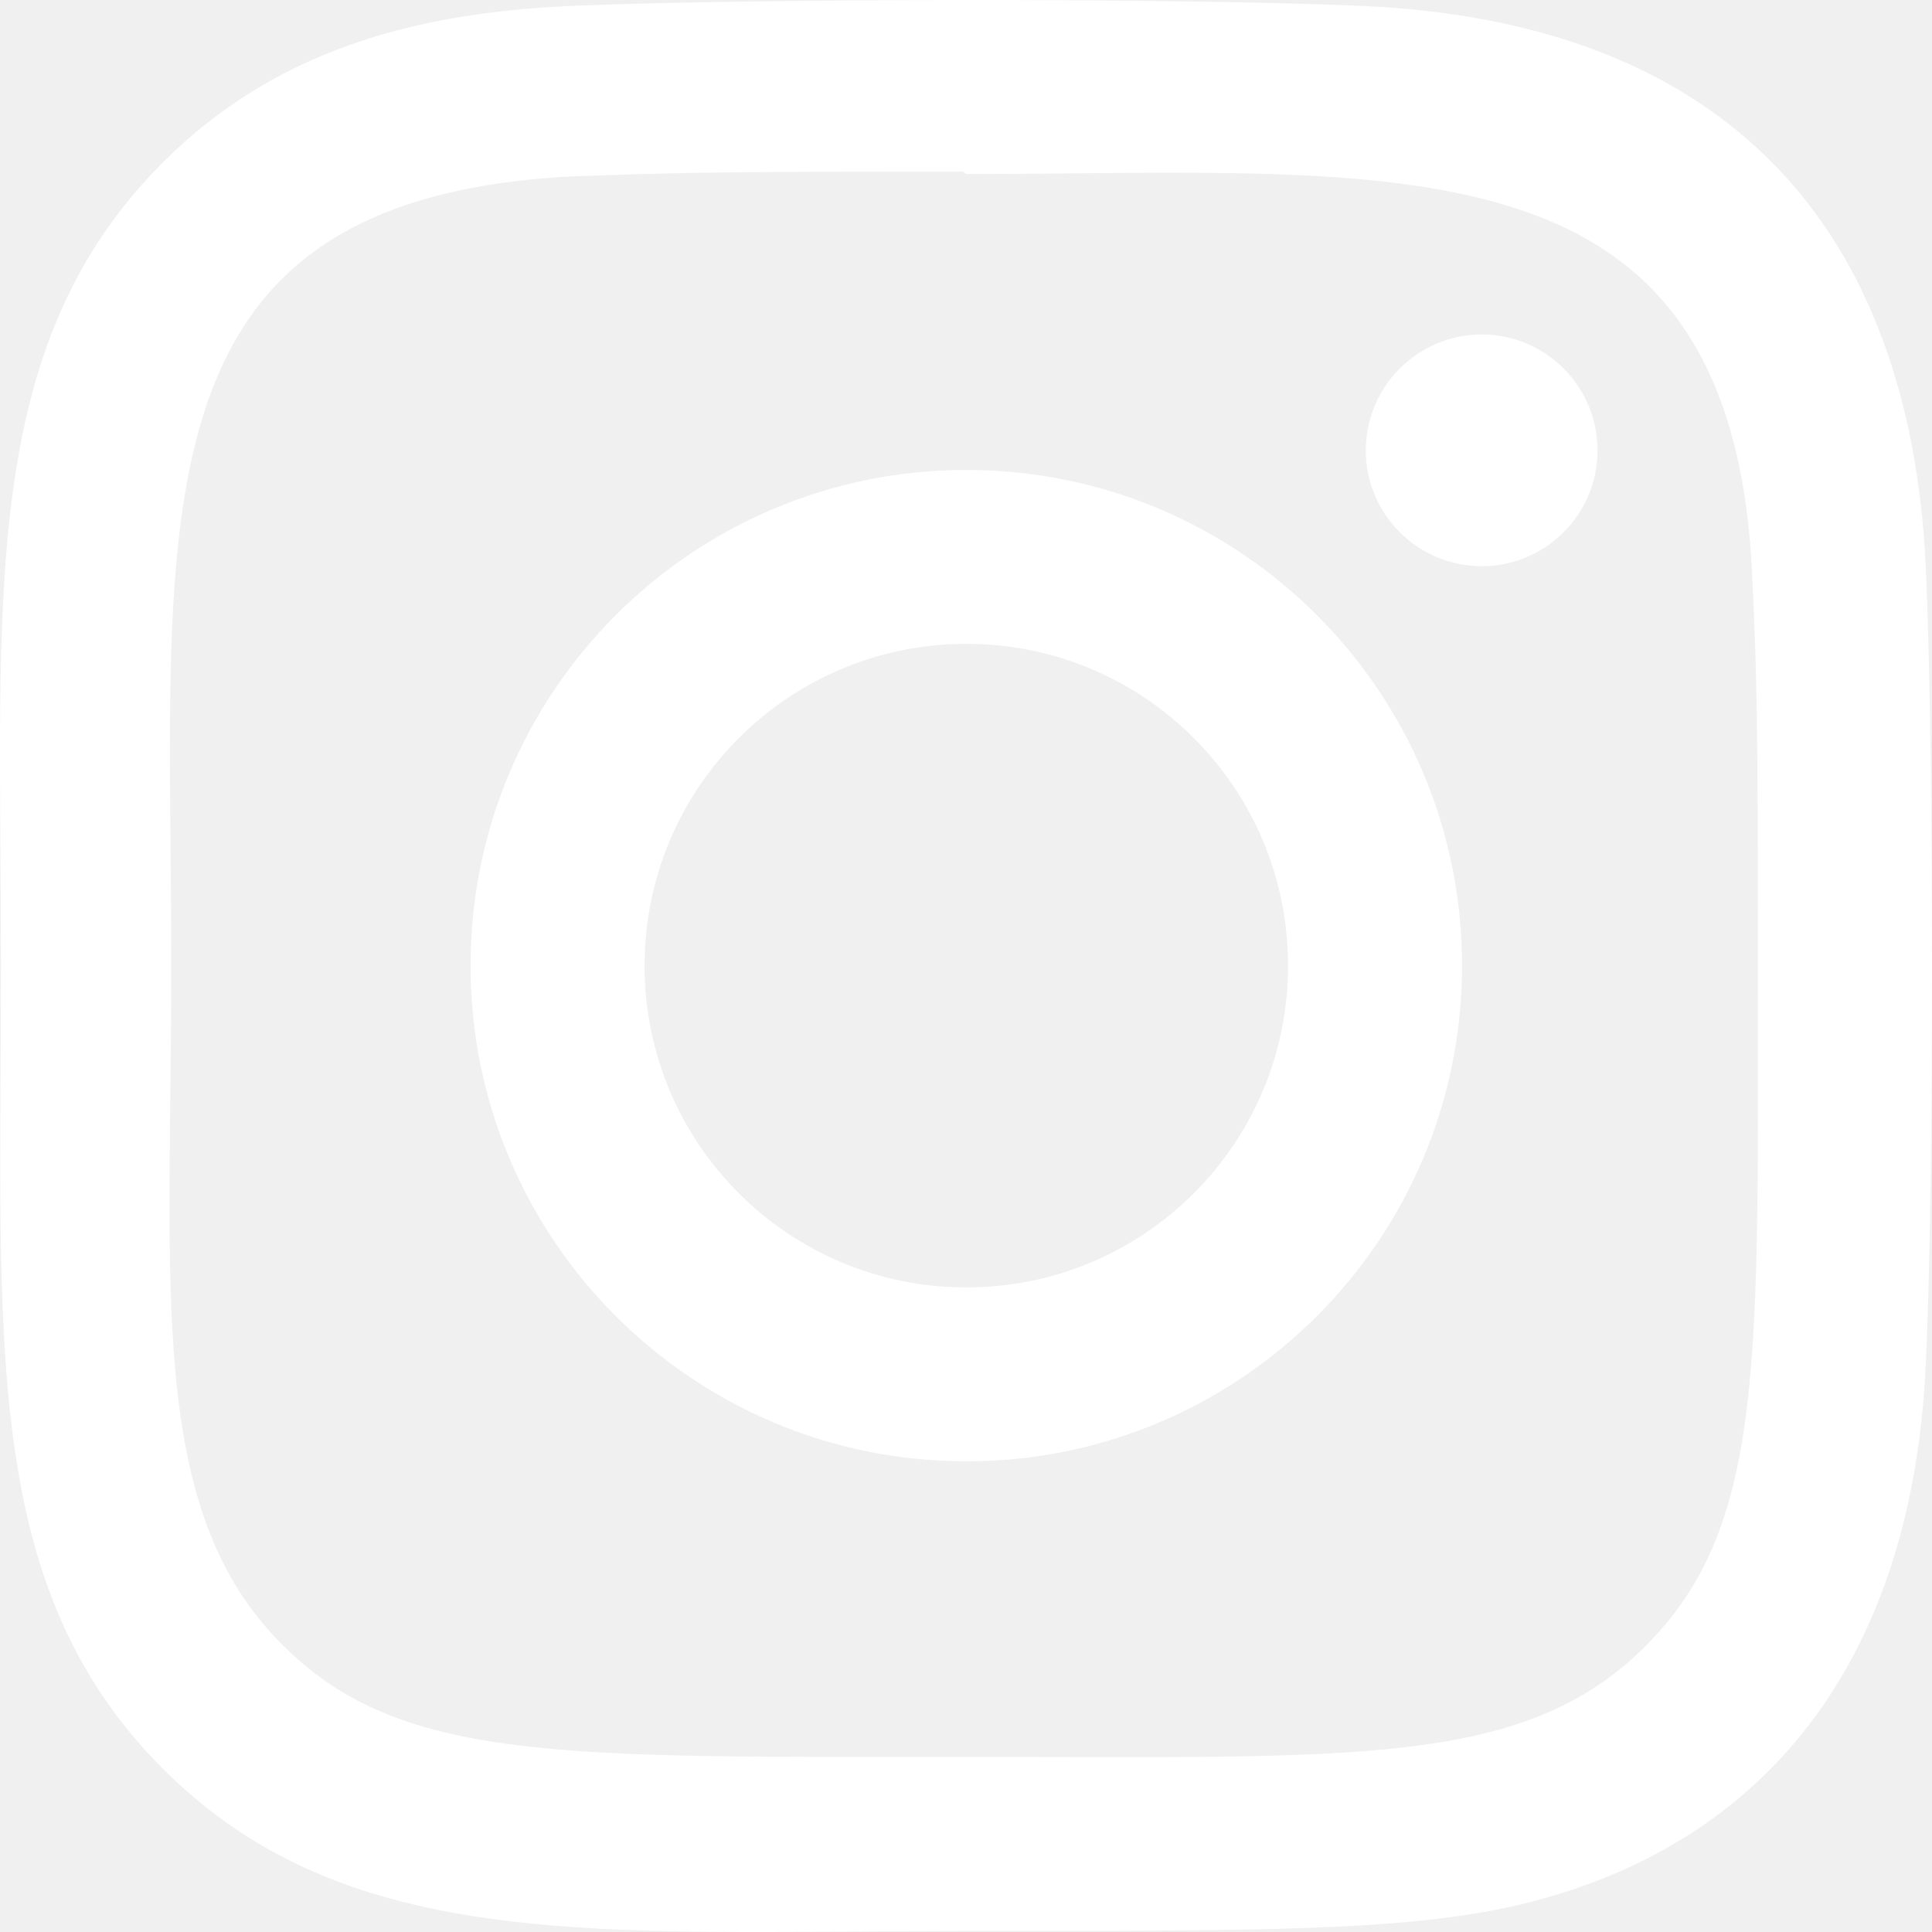
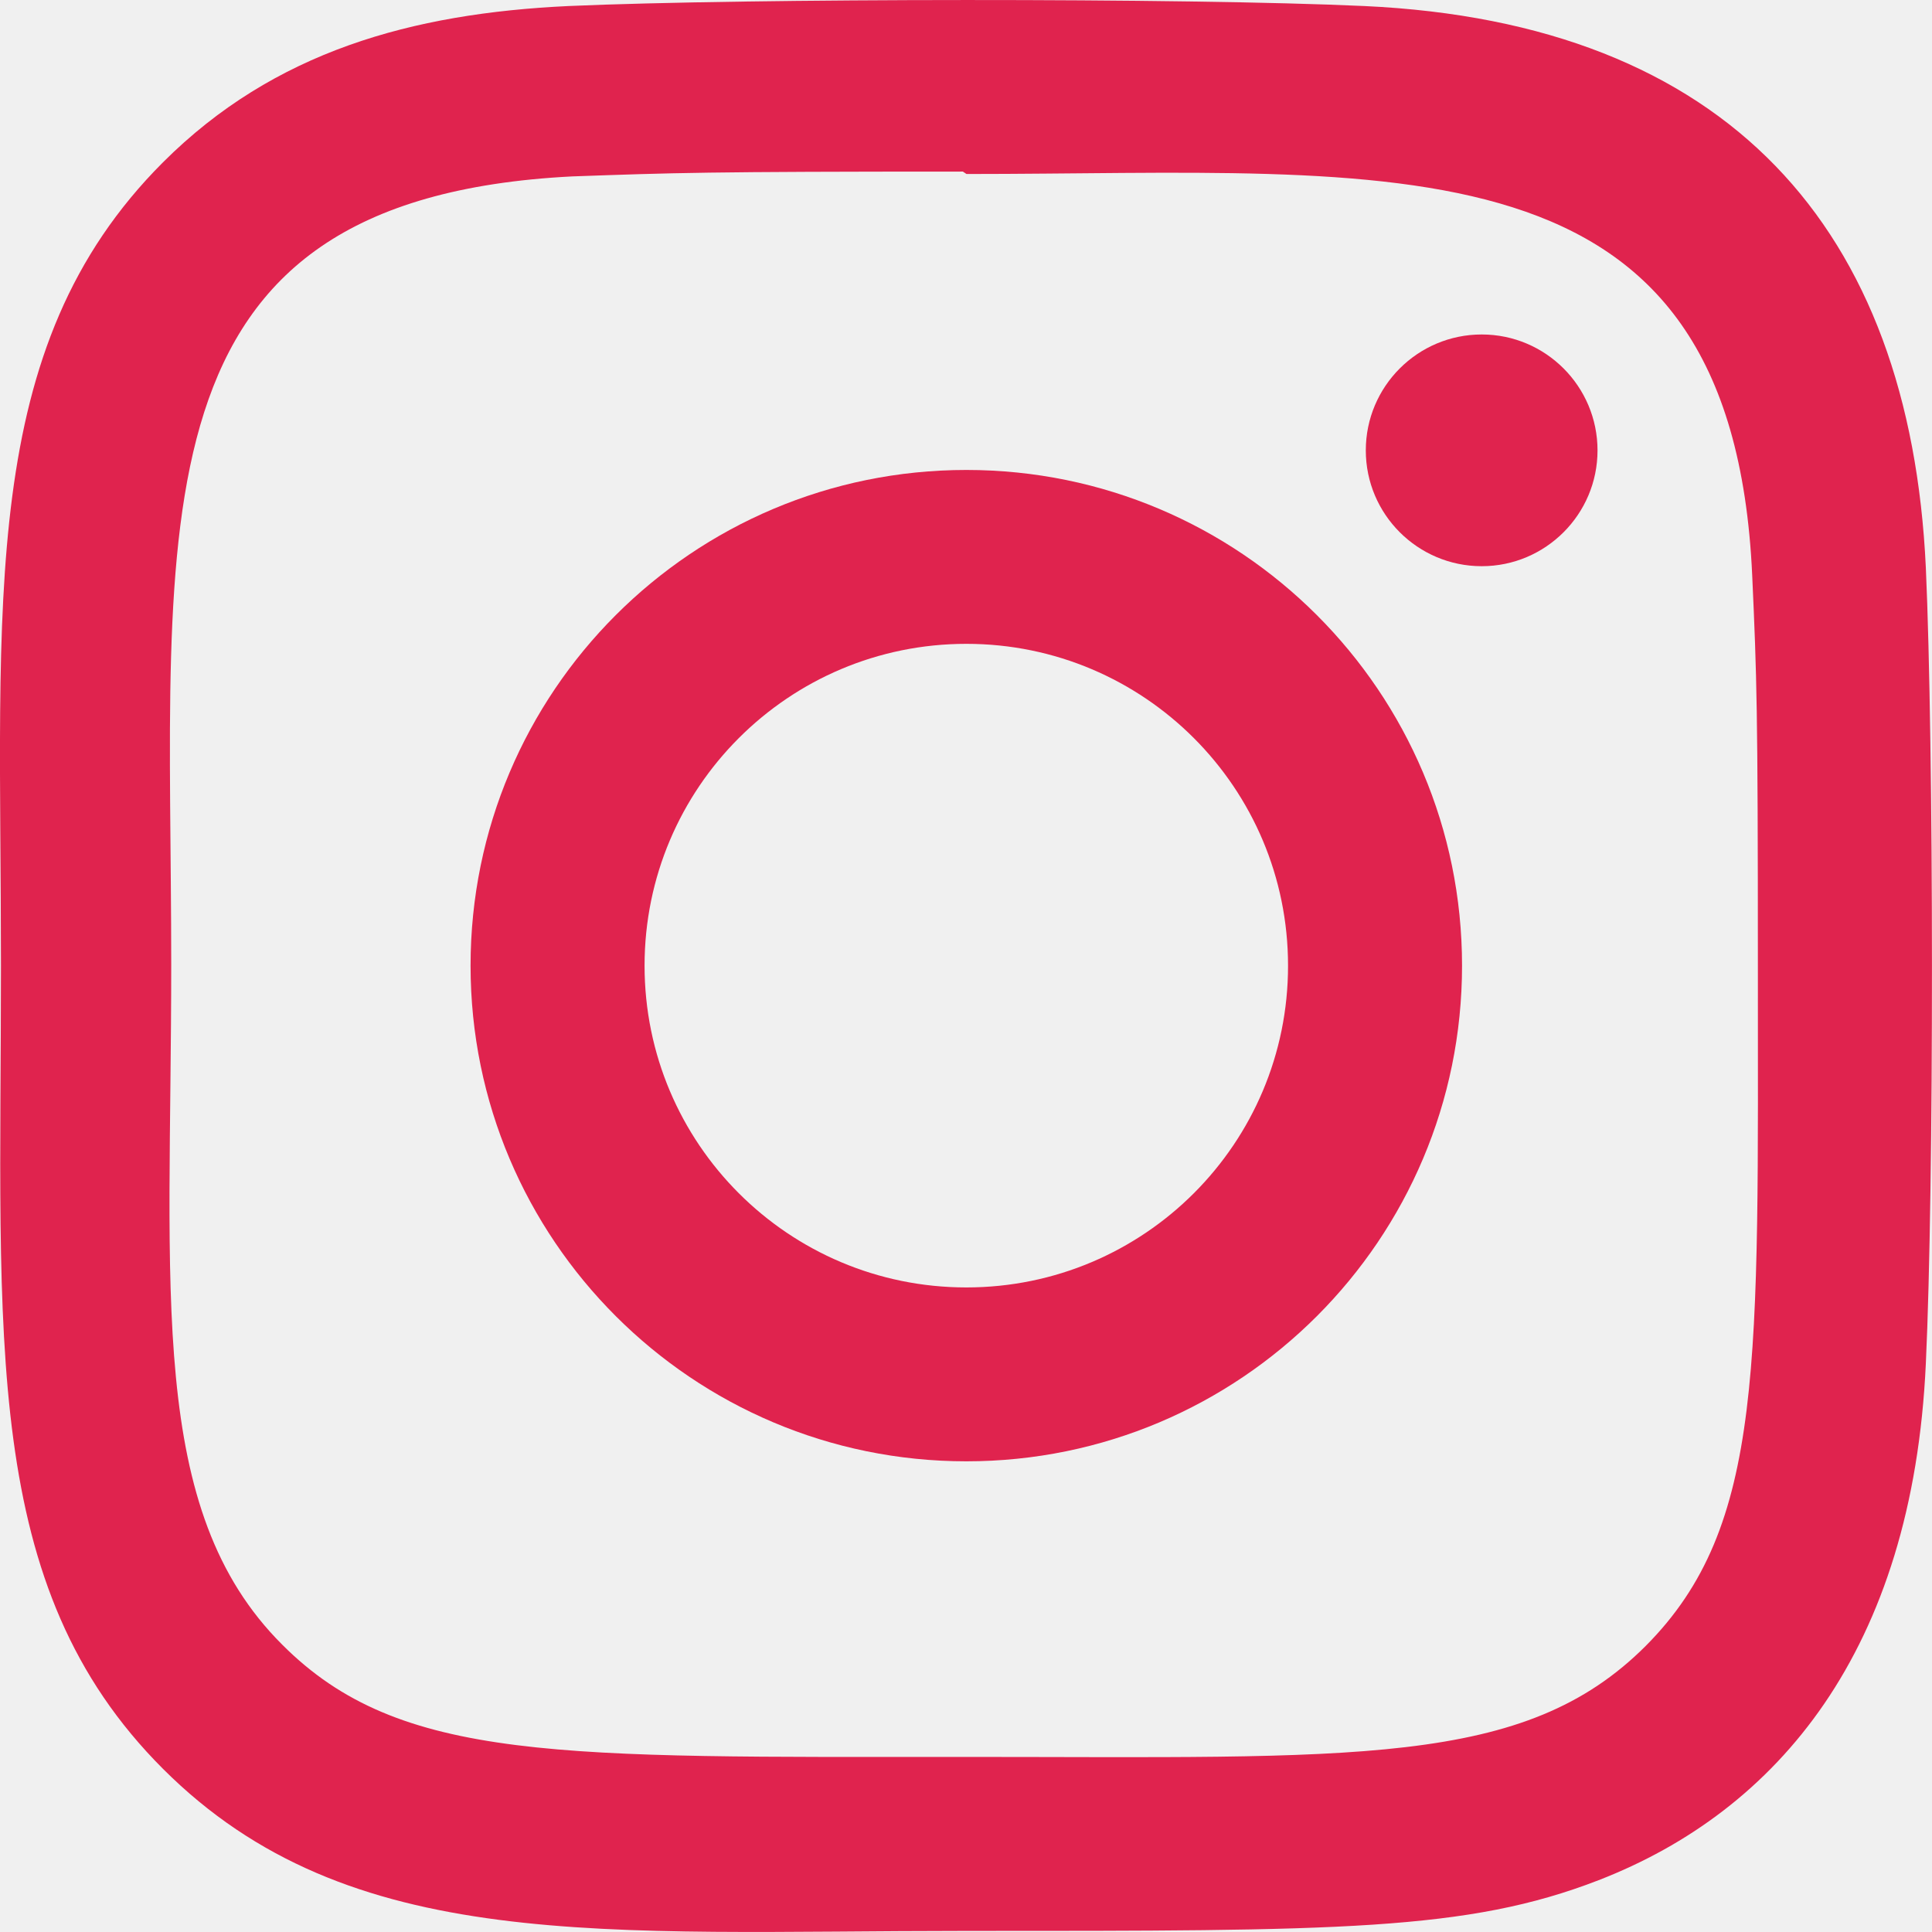
<svg xmlns="http://www.w3.org/2000/svg" width="16" height="16" viewBox="0 0 16 16" fill="none">
-   <path d="M8.003 3.892C5.734 3.892 3.897 5.73 3.897 7.997C3.897 10.265 5.736 12.102 8.003 12.102C10.271 12.102 12.108 10.264 12.108 7.997C12.108 5.728 10.269 3.892 8.003 3.892V3.892ZM8.003 10.662C6.53 10.662 5.338 9.469 5.338 7.997C5.338 6.525 6.531 5.332 8.003 5.332C9.475 5.332 10.667 6.525 10.667 7.997C10.668 9.469 9.475 10.662 8.003 10.662V10.662Z" fill="white" />
-   <path d="M11.299 0.05C9.827 -0.018 6.181 -0.015 4.707 0.05C3.413 0.111 2.271 0.424 1.35 1.344C-0.189 2.883 0.008 4.956 0.008 7.997C0.008 11.109 -0.165 13.134 1.35 14.649C2.895 16.193 4.998 15.991 8.003 15.991C11.085 15.991 12.149 15.993 13.239 15.571C14.721 14.996 15.84 13.671 15.949 11.292C16.018 9.819 16.015 6.174 15.949 4.701C15.817 1.892 14.31 0.189 11.299 0.05V0.05ZM13.629 13.631C12.62 14.64 11.221 14.55 7.983 14.55C4.65 14.55 3.313 14.599 2.338 13.621C1.215 12.503 1.418 10.708 1.418 7.986C1.418 4.303 1.04 1.65 4.737 1.461C5.586 1.431 5.836 1.421 7.974 1.421L8.004 1.441C11.557 1.441 14.344 1.069 14.511 4.765C14.549 5.608 14.558 5.861 14.558 7.996C14.557 11.291 14.62 12.635 13.629 13.631V13.631Z" fill="white" />
-   <path d="M12.271 4.689C12.8 4.689 13.23 4.259 13.23 3.73C13.23 3.2 12.8 2.77 12.271 2.77C11.741 2.77 11.311 3.2 11.311 3.73C11.311 4.259 11.741 4.689 12.271 4.689Z" fill="white" />
+   <path d="M8.003 3.892C5.734 3.892 3.897 5.73 3.897 7.997C3.897 10.265 5.736 12.102 8.003 12.102C10.271 12.102 12.108 10.264 12.108 7.997C12.108 5.728 10.269 3.892 8.003 3.892V3.892ZM8.003 10.662C6.53 10.662 5.338 9.469 5.338 7.997C5.338 6.525 6.531 5.332 8.003 5.332C9.475 5.332 10.667 6.525 10.667 7.997C10.668 9.469 9.475 10.662 8.003 10.662V10.662Z" fill="#E0234E" />
+   <path d="M11.299 0.05C9.827 -0.018 6.181 -0.015 4.707 0.05C3.413 0.111 2.271 0.424 1.35 1.344C-0.189 2.883 0.008 4.956 0.008 7.997C0.008 11.109 -0.165 13.134 1.35 14.649C2.895 16.193 4.998 15.991 8.003 15.991C11.085 15.991 12.149 15.993 13.239 15.571C14.721 14.996 15.84 13.671 15.949 11.292C16.018 9.819 16.015 6.174 15.949 4.701C15.817 1.892 14.31 0.189 11.299 0.05V0.05ZM13.629 13.631C12.62 14.64 11.221 14.55 7.983 14.55C4.65 14.55 3.313 14.599 2.338 13.621C1.215 12.503 1.418 10.708 1.418 7.986C1.418 4.303 1.04 1.65 4.737 1.461C5.586 1.431 5.836 1.421 7.974 1.421L8.004 1.441C11.557 1.441 14.344 1.069 14.511 4.765C14.549 5.608 14.558 5.861 14.558 7.996C14.557 11.291 14.62 12.635 13.629 13.631V13.631Z" fill="#E0234E" />
+   <path d="M12.271 4.689C12.8 4.689 13.23 4.259 13.23 3.73C13.23 3.2 12.8 2.77 12.271 2.77C11.741 2.77 11.311 3.2 11.311 3.73C11.311 4.259 11.741 4.689 12.271 4.689Z" fill="#E0234E" />
</svg>
